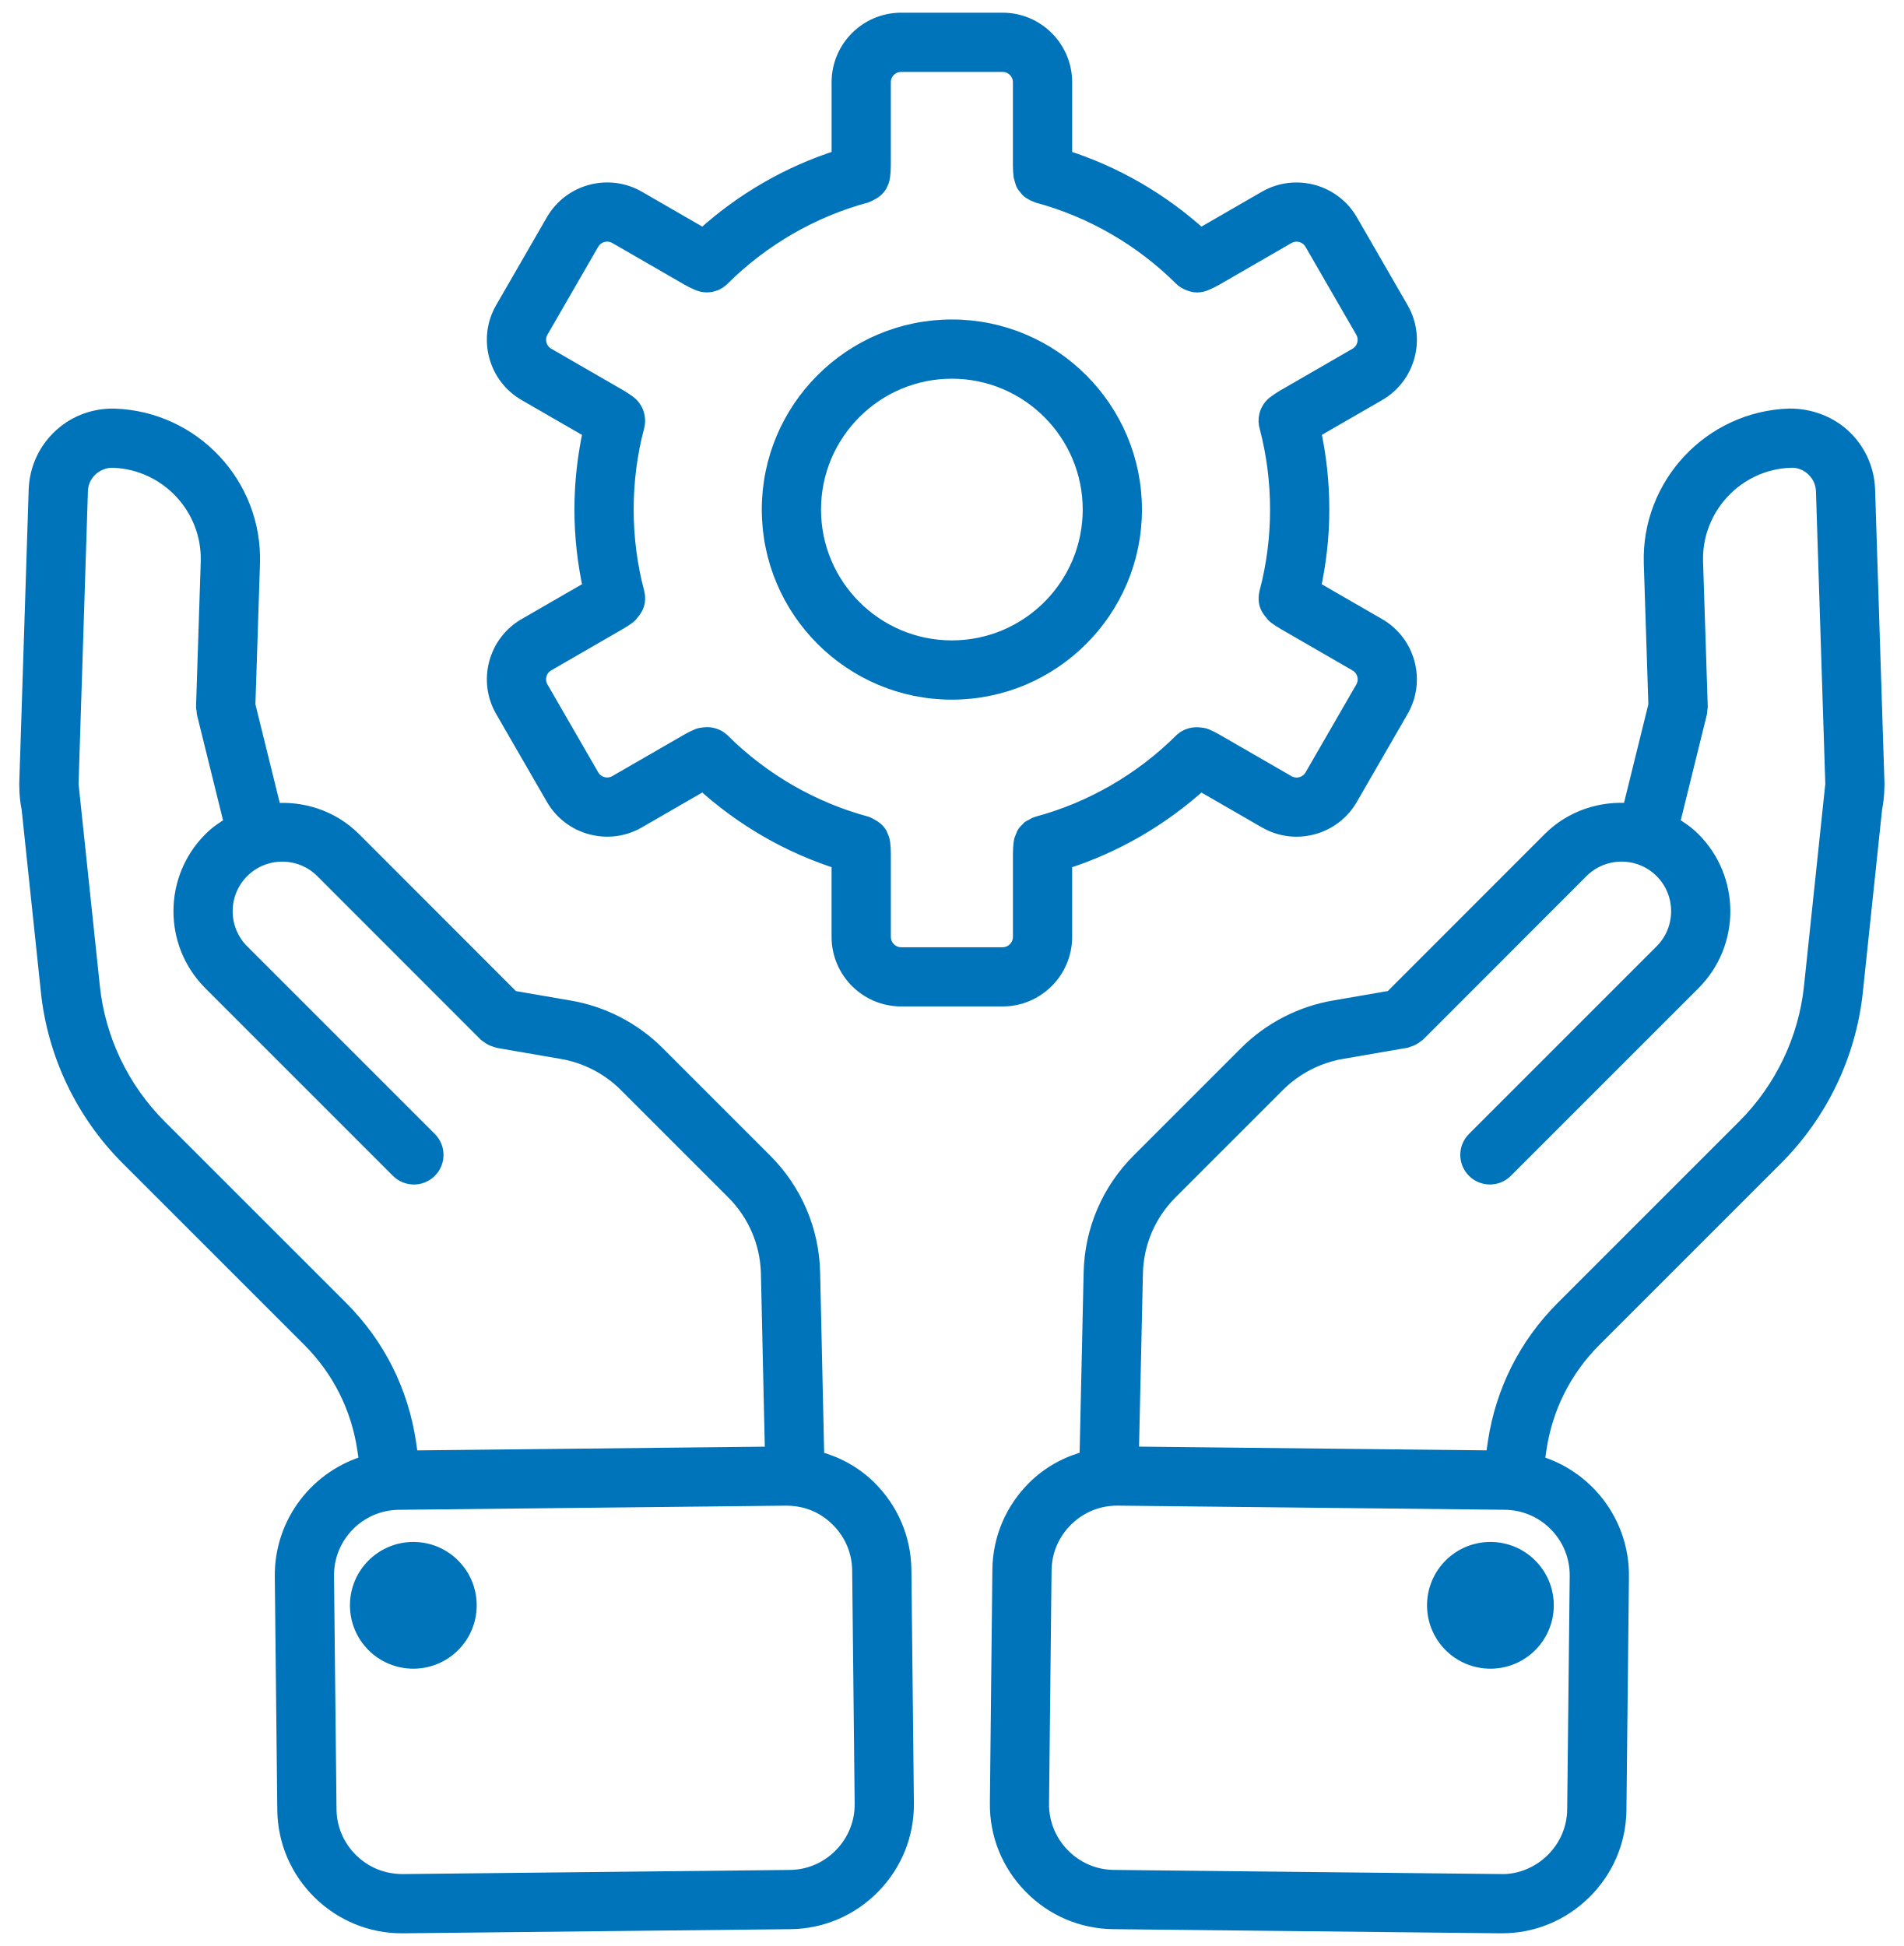
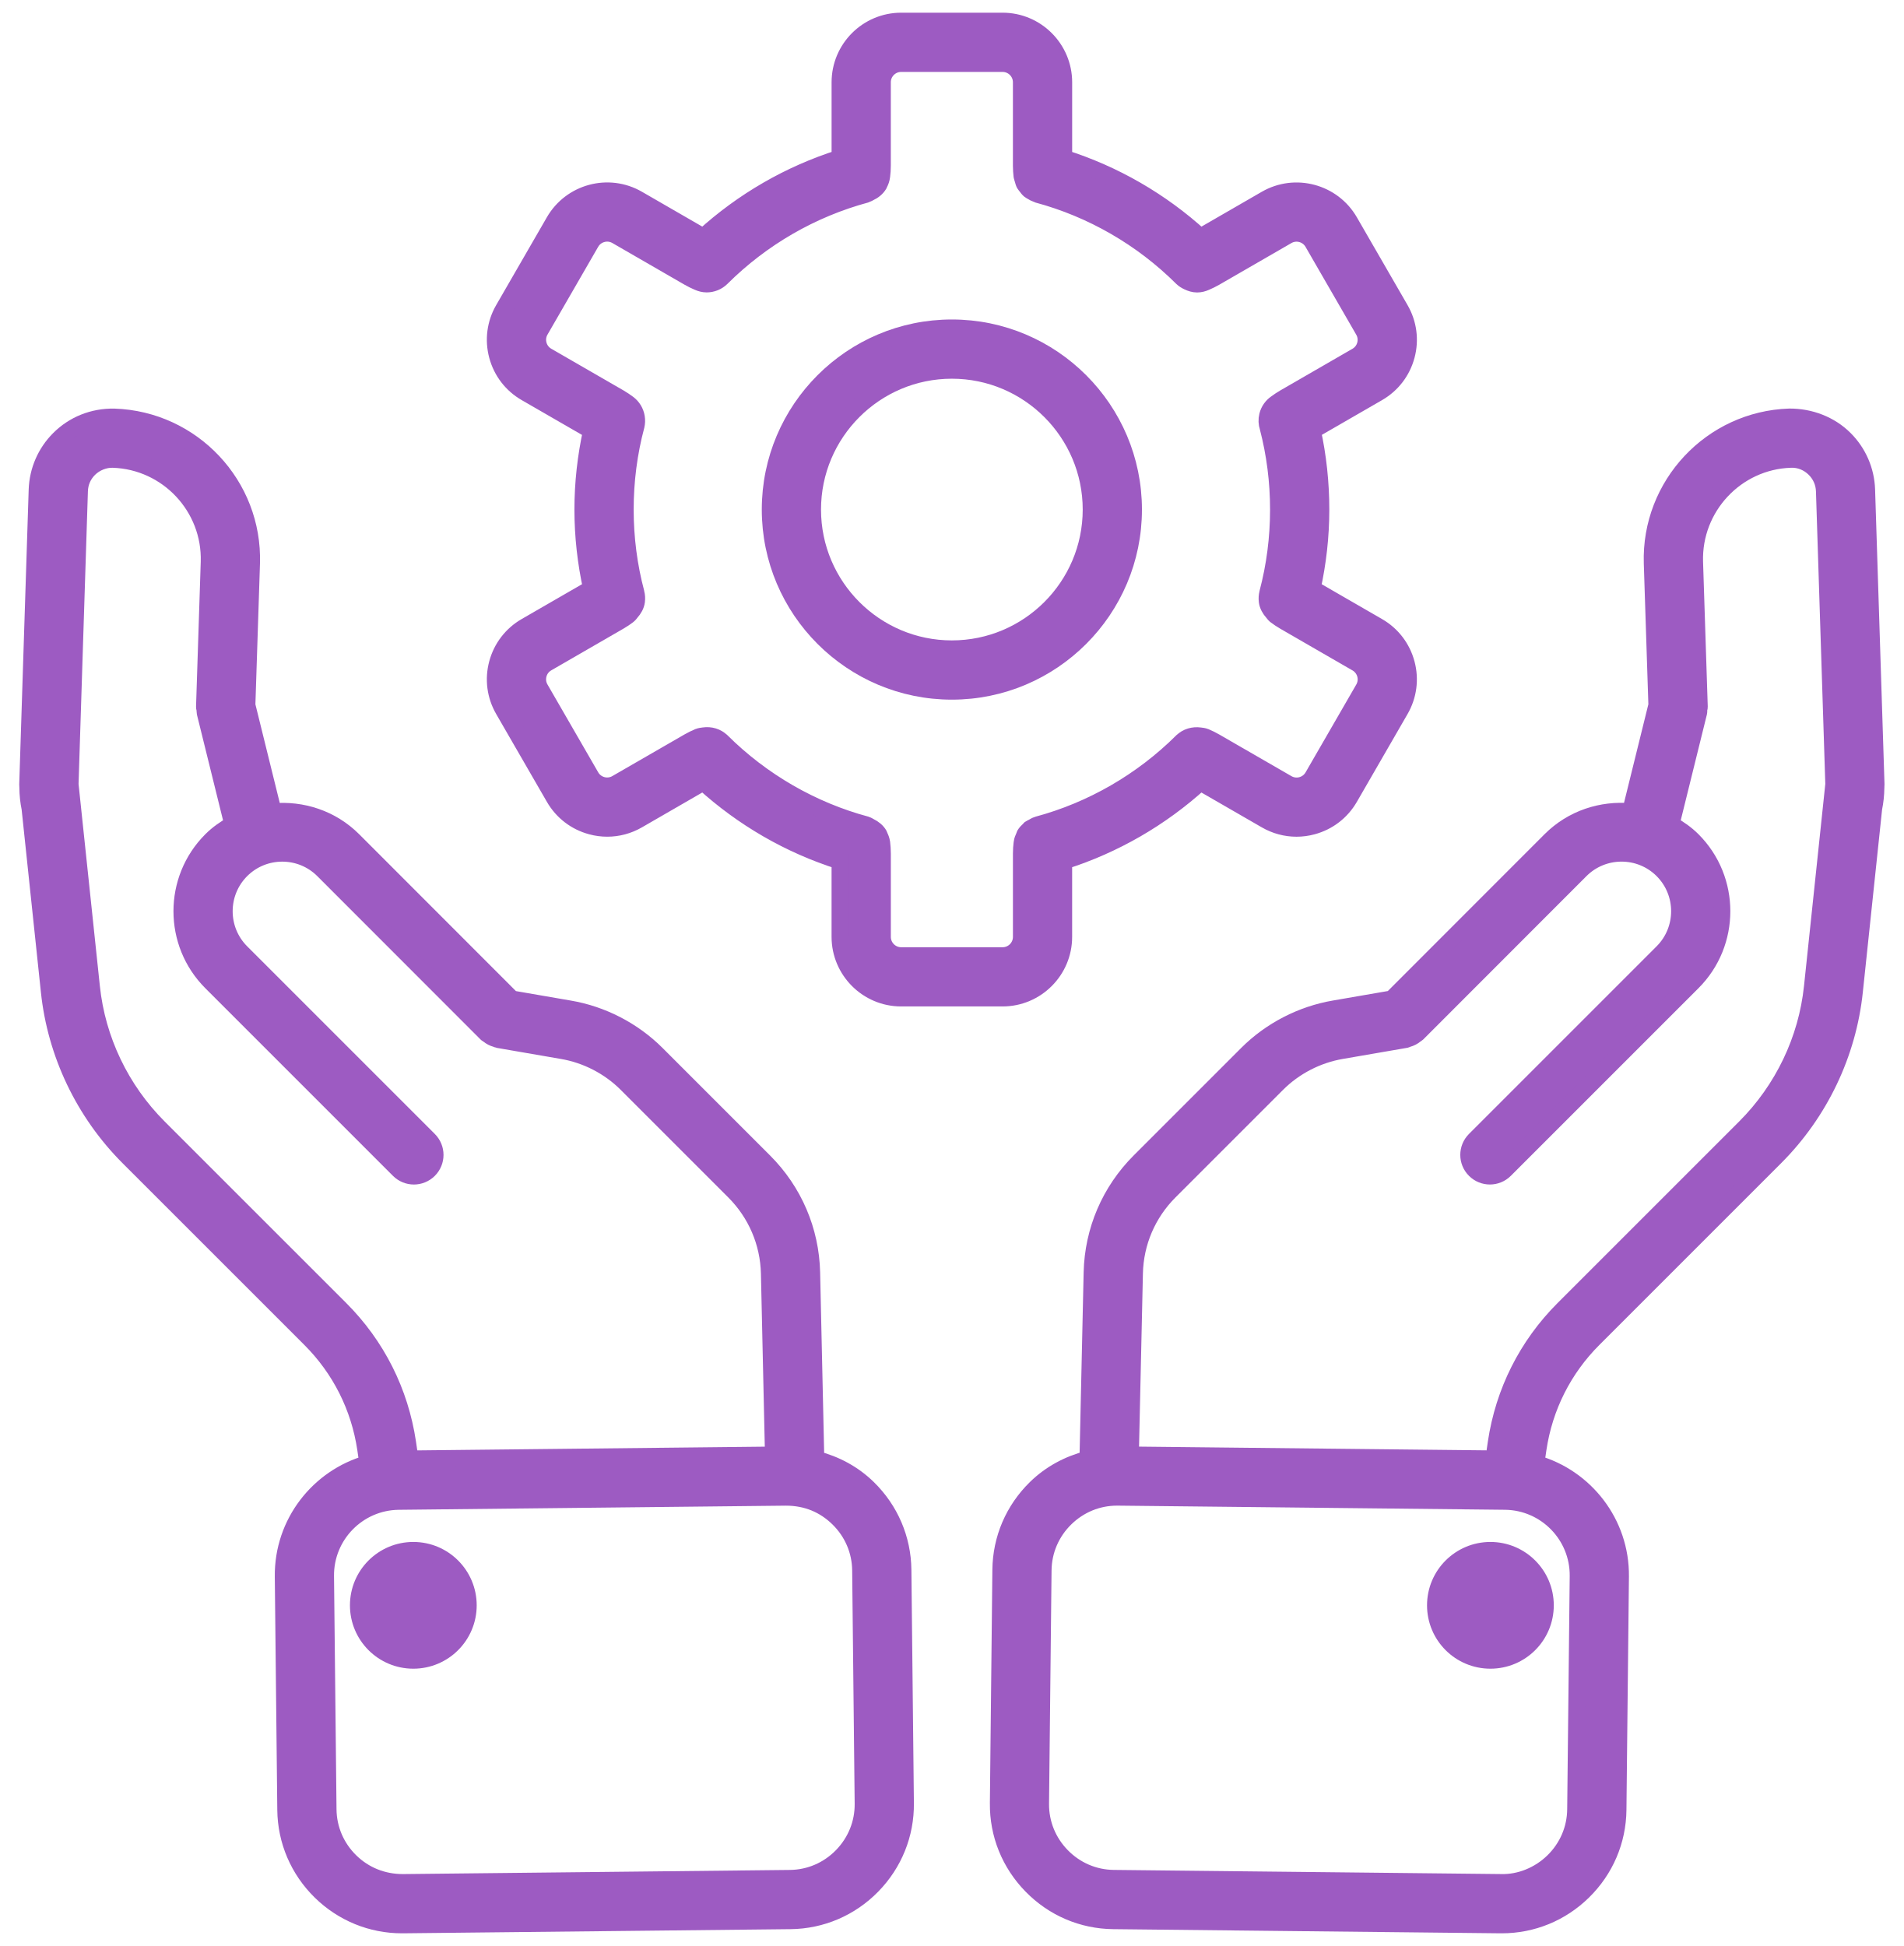
<svg xmlns="http://www.w3.org/2000/svg" width="90" height="92" viewBox="0 0 90 92" fill="none">
-   <path d="M52.631 90.804L70.938 91C70.958 91 70.979 91 70.999 91C72.439 91 73.8 90.443 74.837 89.428C75.888 88.399 76.476 87.027 76.491 85.564L76.609 74.53C76.636 71.999 74.936 69.849 72.611 69.19L72.711 68.501C73.007 66.516 73.912 64.717 75.329 63.3L83.918 54.712C86.028 52.602 87.36 49.815 87.669 46.864L88.581 38.212C88.646 37.898 88.681 37.573 88.684 37.236L88.686 37.218C88.686 37.215 88.685 37.213 88.685 37.21C88.685 37.166 88.692 37.125 88.691 37.081L88.246 23.142C88.214 22.241 87.845 21.392 87.206 20.754C86.524 20.072 85.57 19.709 84.591 19.715C80.905 19.837 77.998 22.936 78.111 26.626L78.329 33.337L77.085 38.374C75.731 38.252 74.337 38.687 73.303 39.721L65.804 47.225L63.086 47.695C61.538 47.958 60.073 48.714 58.962 49.825L53.877 54.91C52.474 56.313 51.676 58.175 51.63 60.155L51.433 68.984C50.516 69.222 49.666 69.669 48.969 70.352C47.918 71.381 47.33 72.753 47.315 74.216L47.197 85.25C47.181 86.712 47.739 88.097 48.769 89.148C49.796 90.201 51.168 90.788 52.631 90.804ZM55.291 56.325L60.376 51.24C61.196 50.42 62.277 49.862 63.423 49.667L66.458 49.143C66.493 49.137 66.52 49.115 66.554 49.106C66.62 49.088 66.681 49.065 66.743 49.033C66.804 49.001 66.857 48.965 66.909 48.923C66.937 48.901 66.97 48.891 66.996 48.865L74.718 41.137C75.788 40.067 77.531 40.067 78.601 41.137C79.671 42.207 79.671 43.95 78.601 45.02L69.729 53.892C69.338 54.283 69.338 54.915 69.729 55.306C69.924 55.501 70.18 55.599 70.436 55.599C70.692 55.599 70.948 55.501 71.143 55.306L80.015 46.434C81.865 44.584 81.865 41.573 80.015 39.723C79.707 39.415 79.36 39.178 78.999 38.972L80.306 33.683C80.317 33.637 80.307 33.593 80.312 33.548C80.317 33.501 80.337 33.459 80.335 33.411L80.113 26.564C80.034 23.976 82.074 21.8 84.649 21.715C85.081 21.692 85.493 21.866 85.795 22.169C86.078 22.452 86.235 22.814 86.25 23.21L86.693 37.077L85.683 46.655C85.422 49.152 84.293 51.511 82.507 53.298L73.918 61.886C72.196 63.609 71.096 65.794 70.735 68.209L70.624 68.971L53.44 68.787L53.632 60.201C53.663 58.74 54.253 57.363 55.291 56.325ZM49.313 74.238C49.323 73.31 49.697 72.437 50.367 71.782C51.027 71.136 51.892 70.781 52.806 70.781C52.819 70.781 52.832 70.781 52.845 70.781L71.152 70.977C73.079 70.998 74.629 72.582 74.609 74.509L74.49 85.543C74.48 86.471 74.106 87.344 73.436 87.999C72.767 88.655 71.85 89.025 70.958 88.999L52.651 88.803C51.722 88.793 50.85 88.419 50.195 87.749C49.54 87.08 49.184 86.2 49.194 85.271L49.313 74.238Z" fill="#0074BA" stroke="#0074BA" stroke-width="0.8" />
-   <path d="M70.46 78.49C71.894 78.49 73.056 77.328 73.056 75.894C73.056 74.46 71.894 73.298 70.46 73.298C69.026 73.298 67.864 74.46 67.864 75.894C67.864 77.328 69.026 78.49 70.46 78.49Z" fill="#0074BA" stroke="#0074BA" stroke-width="0.8" />
-   <path d="M1.315 37.217V37.219V37.224C1.317 37.563 1.353 37.894 1.419 38.215L2.331 46.864C2.64 49.816 3.972 52.603 6.082 54.713L14.671 63.301C16.088 64.718 16.993 66.517 17.288 68.498L17.389 69.191C15.063 69.851 13.364 72 13.391 74.531L13.509 85.565C13.525 87.027 14.112 88.399 15.163 89.429C16.201 90.443 17.562 91 19.001 91C19.022 91 19.042 91 19.062 91L37.369 90.804C38.831 90.788 40.204 90.201 41.233 89.15C42.262 88.099 42.82 86.714 42.805 85.252L42.687 74.218C42.671 72.756 42.084 71.384 41.033 70.354C40.333 69.669 39.488 69.226 38.569 68.989L38.372 60.156C38.326 58.177 37.528 56.315 36.125 54.912L31.04 49.827C29.929 48.716 28.465 47.96 26.92 47.698L24.198 47.228L16.699 39.724C15.665 38.69 14.271 38.255 12.917 38.377L11.673 33.34L11.891 26.627C12.004 22.939 9.097 19.839 5.4 19.717C4.4 19.699 3.477 20.074 2.796 20.757C2.158 21.395 1.789 22.243 1.756 23.149L1.309 37.093C1.308 37.135 1.315 37.175 1.315 37.217ZM40.687 74.238L40.805 85.272C40.815 86.2 40.459 87.08 39.804 87.75C39.149 88.42 38.277 88.794 37.348 88.804L19.041 89C18.098 88.998 17.233 88.655 16.563 88C15.893 87.345 15.519 86.472 15.509 85.544L15.391 74.51C15.37 72.583 16.921 70.999 18.848 70.978L37.155 70.782C38.13 70.783 38.964 71.128 39.633 71.782C40.303 72.438 40.677 73.31 40.687 74.238ZM4.208 22.169C4.511 21.867 4.947 21.7 5.343 21.715C7.929 21.8 9.969 23.976 9.89 26.563L9.668 33.412C9.666 33.46 9.686 33.502 9.691 33.549C9.696 33.595 9.686 33.639 9.697 33.684L11.004 38.973C10.643 39.178 10.295 39.416 9.988 39.724C8.138 41.574 8.138 44.585 9.988 46.435L18.86 55.307C19.055 55.502 19.311 55.6 19.567 55.6C19.823 55.6 20.079 55.502 20.274 55.307C20.665 54.916 20.665 54.284 20.274 53.893L11.402 45.021C10.332 43.951 10.332 42.208 11.402 41.138C12.472 40.068 14.215 40.068 15.284 41.138L23.007 48.866C23.033 48.892 23.066 48.901 23.094 48.924C23.146 48.966 23.199 49.003 23.26 49.034C23.322 49.066 23.383 49.089 23.449 49.107C23.483 49.117 23.509 49.138 23.545 49.144L26.583 49.669C27.726 49.863 28.806 50.421 29.626 51.241L34.711 56.326C35.749 57.364 36.338 58.741 36.373 60.202L36.565 68.789L19.381 68.973L19.27 68.208C18.91 65.796 17.81 63.611 16.088 61.888L7.499 53.3C5.712 51.513 4.584 49.154 4.323 46.656L3.313 37.078L3.756 23.216C3.768 22.813 3.925 22.452 4.208 22.169Z" fill="#0074BA" stroke="#0074BA" stroke-width="0.8" />
-   <path d="M19.54 78.49C20.974 78.49 22.136 77.328 22.136 75.894C22.136 74.46 20.974 73.298 19.54 73.298C18.106 73.298 16.944 74.46 16.944 75.894C16.944 77.328 18.106 78.49 19.54 78.49Z" fill="#0074BA" stroke="#0074BA" stroke-width="0.8" />
-   <path d="M45 32.677C49.734 32.677 53.586 28.825 53.586 24.091C53.586 19.357 49.734 15.504 45 15.504C40.266 15.504 36.414 19.356 36.414 24.09C36.414 28.824 40.266 32.677 45 32.677ZM45 17.504C48.631 17.504 51.586 20.459 51.586 24.09C51.586 27.722 48.631 30.676 45 30.676C41.369 30.676 38.414 27.721 38.414 24.09C38.414 20.459 41.369 17.504 45 17.504Z" fill="#0074BA" stroke="#0074BA" stroke-width="0.8" />
-   <path d="M42.603 47.181H47.397C48.99 47.181 50.286 45.885 50.286 44.292V40.708C52.674 39.952 54.882 38.677 56.748 36.977L59.852 38.768C60.297 39.025 60.791 39.157 61.292 39.157C61.543 39.157 61.795 39.124 62.044 39.057C62.79 38.857 63.413 38.379 63.799 37.711L66.195 33.56C66.581 32.892 66.684 32.113 66.484 31.368C66.284 30.623 65.806 29.999 65.138 29.614L62.034 27.822C62.301 26.604 62.444 25.354 62.444 24.091C62.444 22.827 62.309 21.574 62.043 20.356L65.139 18.569C65.807 18.183 66.285 17.56 66.485 16.815C66.685 16.07 66.582 15.291 66.196 14.623L63.799 10.471C63.002 9.092 61.232 8.617 59.852 9.413L56.749 11.205C54.887 9.506 52.679 8.231 50.287 7.474V3.889C50.286 2.296 48.99 1 47.397 1H42.603C41.01 1 39.714 2.296 39.714 3.889V7.473C37.322 8.23 35.114 9.505 33.252 11.204L30.148 9.412C28.768 8.615 26.998 9.09 26.201 10.47L23.805 14.621C23.419 15.289 23.316 16.068 23.516 16.814C23.716 17.56 24.194 18.183 24.862 18.568L27.965 20.359C27.699 21.577 27.556 22.827 27.556 24.09C27.556 25.352 27.699 26.602 27.966 27.821L24.862 29.613C24.194 29.999 23.716 30.622 23.516 31.367C23.316 32.112 23.419 32.891 23.805 33.559L26.202 37.71C26.588 38.378 27.211 38.856 27.956 39.056C28.205 39.123 28.457 39.156 28.708 39.156C29.209 39.156 29.703 39.025 30.148 38.768L33.251 36.976C35.116 38.676 37.324 39.951 39.713 40.707V44.291C39.714 45.885 41.01 47.181 42.603 47.181ZM29.148 37.037C28.942 37.156 28.703 37.187 28.473 37.126C28.244 37.064 28.052 36.918 27.933 36.711L25.536 32.56C25.417 32.354 25.386 32.115 25.447 31.885C25.508 31.655 25.655 31.464 25.862 31.345L29.274 29.374C29.423 29.288 29.566 29.191 29.699 29.091C29.702 29.089 29.704 29.085 29.707 29.082C29.756 29.044 29.788 28.992 29.828 28.946C29.963 28.795 30.063 28.621 30.09 28.428C30.09 28.425 30.089 28.422 30.09 28.419C30.107 28.293 30.1 28.164 30.067 28.039C30.066 28.036 30.067 28.034 30.067 28.031C29.728 26.755 29.557 25.428 29.557 24.088C29.557 22.745 29.728 21.416 30.067 20.14V20.138C30.103 20 30.106 19.859 30.083 19.721C30.041 19.468 29.904 19.24 29.698 19.085C29.566 18.987 29.425 18.89 29.276 18.804L25.863 16.834C25.657 16.715 25.51 16.524 25.448 16.294C25.386 16.064 25.418 15.825 25.537 15.619L27.933 11.468C28.179 11.043 28.724 10.897 29.148 11.142L32.562 13.113C32.703 13.195 32.851 13.265 32.996 13.328C33.127 13.388 33.266 13.424 33.407 13.424C33.535 13.424 33.664 13.399 33.784 13.35C33.907 13.301 34.018 13.226 34.113 13.132C36.013 11.242 38.377 9.877 40.948 9.185C40.952 9.184 40.955 9.18 40.96 9.179C41.008 9.165 41.047 9.134 41.092 9.113C41.287 9.024 41.454 8.893 41.556 8.715C41.561 8.706 41.562 8.694 41.567 8.684C41.623 8.579 41.663 8.466 41.679 8.346C41.679 8.343 41.681 8.341 41.682 8.338C41.702 8.173 41.714 8.001 41.714 7.829V3.889C41.714 3.399 42.113 3 42.603 3H47.397C47.887 3 48.286 3.399 48.286 3.889V7.83C48.286 8.002 48.299 8.174 48.318 8.339C48.318 8.342 48.32 8.344 48.321 8.348C48.327 8.395 48.35 8.436 48.363 8.482C48.384 8.559 48.402 8.638 48.44 8.706C48.461 8.745 48.495 8.773 48.521 8.809C48.569 8.873 48.615 8.937 48.676 8.988C48.712 9.018 48.756 9.036 48.797 9.061C48.865 9.103 48.931 9.141 49.008 9.166C49.024 9.171 49.036 9.184 49.052 9.188C51.624 9.88 53.988 11.245 55.889 13.136C55.968 13.213 56.062 13.268 56.16 13.315C56.298 13.382 56.444 13.427 56.594 13.427C56.735 13.427 56.874 13.391 57.005 13.331C57.15 13.268 57.297 13.198 57.439 13.116L60.852 11.145C61.276 10.899 61.821 11.046 62.066 11.47L64.463 15.622C64.582 15.828 64.613 16.067 64.552 16.296C64.491 16.525 64.344 16.717 64.137 16.836L60.725 18.806C60.589 18.885 60.458 18.973 60.335 19.063C60.138 19.198 59.989 19.403 59.928 19.647C59.881 19.835 59.89 20.028 59.949 20.204C60.277 21.462 60.443 22.769 60.443 24.091C60.443 25.431 60.272 26.758 59.933 28.034C59.932 28.037 59.933 28.039 59.933 28.042C59.901 28.167 59.894 28.296 59.91 28.422C59.91 28.425 59.909 28.428 59.91 28.431C59.937 28.624 60.036 28.798 60.172 28.949C60.213 28.994 60.244 29.047 60.293 29.085C60.296 29.088 60.298 29.091 60.301 29.094C60.434 29.194 60.577 29.291 60.726 29.377L64.139 31.348C64.345 31.467 64.492 31.658 64.554 31.888C64.616 32.118 64.584 32.357 64.465 32.563L62.069 36.714C61.95 36.92 61.758 37.067 61.528 37.129C61.299 37.19 61.06 37.159 60.854 37.04L57.44 35.07C57.292 34.984 57.136 34.909 56.984 34.844C56.981 34.843 56.978 34.843 56.975 34.842C56.896 34.809 56.812 34.802 56.728 34.791C56.419 34.748 56.11 34.836 55.89 35.051C55.89 35.051 55.887 35.053 55.885 35.054C53.981 36.944 51.618 38.308 49.053 38.998C49.049 38.999 49.047 39.002 49.043 39.003C48.963 39.026 48.895 39.072 48.823 39.112C48.781 39.136 48.731 39.149 48.694 39.178C48.677 39.191 48.668 39.212 48.652 39.226C48.573 39.297 48.498 39.374 48.445 39.465C48.431 39.49 48.429 39.521 48.417 39.547C48.374 39.639 48.335 39.733 48.322 39.835C48.322 39.838 48.32 39.84 48.319 39.843C48.299 40.008 48.287 40.18 48.287 40.352V44.293C48.287 44.783 47.888 45.182 47.398 45.182H42.604C42.114 45.182 41.715 44.783 41.715 44.293V40.352C41.715 40.18 41.702 40.008 41.683 39.843C41.683 39.84 41.681 39.838 41.68 39.835C41.666 39.725 41.626 39.622 41.577 39.524C41.568 39.505 41.567 39.482 41.557 39.465C41.46 39.296 41.303 39.171 41.121 39.081C41.067 39.054 41.019 39.018 40.96 39.001C40.956 39 40.953 38.997 40.949 38.995C38.383 38.305 36.02 36.941 34.117 35.052L34.113 35.05C33.893 34.833 33.584 34.744 33.274 34.788C33.19 34.8 33.105 34.807 33.026 34.84C33.023 34.841 33.021 34.841 33.018 34.842C32.866 34.907 32.71 34.982 32.561 35.068L29.148 37.037Z" fill="#0074BA" stroke="#0074BA" stroke-width="0.8" />
+   <path d="M52.631 90.804L70.938 91C70.958 91 70.979 91 70.999 91C72.439 91 73.8 90.443 74.837 89.428C75.888 88.399 76.476 87.027 76.491 85.564L76.609 74.53C76.636 71.999 74.936 69.849 72.611 69.19L72.711 68.501C73.007 66.516 73.912 64.717 75.329 63.3L83.918 54.712C86.028 52.602 87.36 49.815 87.669 46.864L88.581 38.212C88.646 37.898 88.681 37.573 88.684 37.236L88.686 37.218C88.686 37.215 88.685 37.213 88.685 37.21C88.685 37.166 88.692 37.125 88.691 37.081L88.246 23.142C88.214 22.241 87.845 21.392 87.206 20.754C86.524 20.072 85.57 19.709 84.591 19.715C80.905 19.837 77.998 22.936 78.111 26.626L78.329 33.337L77.085 38.374C75.731 38.252 74.337 38.687 73.303 39.721L65.804 47.225L63.086 47.695C61.538 47.958 60.073 48.714 58.962 49.825L53.877 54.91C52.474 56.313 51.676 58.175 51.63 60.155L51.433 68.984C50.516 69.222 49.666 69.669 48.969 70.352C47.918 71.381 47.33 72.753 47.315 74.216L47.197 85.25C47.181 86.712 47.739 88.097 48.769 89.148C49.796 90.201 51.168 90.788 52.631 90.804ZM55.291 56.325L60.376 51.24C61.196 50.42 62.277 49.862 63.423 49.667L66.458 49.143C66.493 49.137 66.52 49.115 66.554 49.106C66.62 49.088 66.681 49.065 66.743 49.033C66.804 49.001 66.857 48.965 66.909 48.923C66.937 48.901 66.97 48.891 66.996 48.865L74.718 41.137C75.788 40.067 77.531 40.067 78.601 41.137C79.671 42.207 79.671 43.95 78.601 45.02L69.729 53.892C69.338 54.283 69.338 54.915 69.729 55.306C69.924 55.501 70.18 55.599 70.436 55.599C70.692 55.599 70.948 55.501 71.143 55.306L80.015 46.434C81.865 44.584 81.865 41.573 80.015 39.723C79.707 39.415 79.36 39.178 78.999 38.972L80.306 33.683C80.317 33.637 80.307 33.593 80.312 33.548C80.317 33.501 80.337 33.459 80.335 33.411L80.113 26.564C80.034 23.976 82.074 21.8 84.649 21.715C85.081 21.692 85.493 21.866 85.795 22.169C86.078 22.452 86.235 22.814 86.25 23.21L86.693 37.077L85.683 46.655C85.422 49.152 84.293 51.511 82.507 53.298L73.918 61.886C72.196 63.609 71.096 65.794 70.735 68.209L70.624 68.971L53.44 68.787L53.632 60.201C53.663 58.74 54.253 57.363 55.291 56.325ZM49.313 74.238C49.323 73.31 49.697 72.437 50.367 71.782C51.027 71.136 51.892 70.781 52.806 70.781C52.819 70.781 52.832 70.781 52.845 70.781L71.152 70.977C73.079 70.998 74.629 72.582 74.609 74.509L74.49 85.543C74.48 86.471 74.106 87.344 73.436 87.999C72.767 88.655 71.85 89.025 70.958 88.999L52.651 88.803C51.722 88.793 50.85 88.419 50.195 87.749C49.54 87.08 49.184 86.2 49.194 85.271L49.313 74.238Z" fill="#9d5bc2" stroke="#9d5bc2" stroke-width="0.8" />
+   <path d="M70.46 78.49C71.894 78.49 73.056 77.328 73.056 75.894C73.056 74.46 71.894 73.298 70.46 73.298C69.026 73.298 67.864 74.46 67.864 75.894C67.864 77.328 69.026 78.49 70.46 78.49Z" fill="#9d5bc2" stroke="#9d5bc2" stroke-width="0.8" />
+   <path d="M1.315 37.217V37.219V37.224C1.317 37.563 1.353 37.894 1.419 38.215L2.331 46.864C2.64 49.816 3.972 52.603 6.082 54.713L14.671 63.301C16.088 64.718 16.993 66.517 17.288 68.498L17.389 69.191C15.063 69.851 13.364 72 13.391 74.531L13.509 85.565C13.525 87.027 14.112 88.399 15.163 89.429C16.201 90.443 17.562 91 19.001 91C19.022 91 19.042 91 19.062 91L37.369 90.804C38.831 90.788 40.204 90.201 41.233 89.15C42.262 88.099 42.82 86.714 42.805 85.252L42.687 74.218C42.671 72.756 42.084 71.384 41.033 70.354C40.333 69.669 39.488 69.226 38.569 68.989L38.372 60.156C38.326 58.177 37.528 56.315 36.125 54.912L31.04 49.827C29.929 48.716 28.465 47.96 26.92 47.698L24.198 47.228L16.699 39.724C15.665 38.69 14.271 38.255 12.917 38.377L11.673 33.34L11.891 26.627C12.004 22.939 9.097 19.839 5.4 19.717C4.4 19.699 3.477 20.074 2.796 20.757C2.158 21.395 1.789 22.243 1.756 23.149L1.309 37.093C1.308 37.135 1.315 37.175 1.315 37.217ZM40.687 74.238L40.805 85.272C40.815 86.2 40.459 87.08 39.804 87.75C39.149 88.42 38.277 88.794 37.348 88.804L19.041 89C18.098 88.998 17.233 88.655 16.563 88C15.893 87.345 15.519 86.472 15.509 85.544L15.391 74.51C15.37 72.583 16.921 70.999 18.848 70.978L37.155 70.782C38.13 70.783 38.964 71.128 39.633 71.782C40.303 72.438 40.677 73.31 40.687 74.238ZM4.208 22.169C4.511 21.867 4.947 21.7 5.343 21.715C7.929 21.8 9.969 23.976 9.89 26.563L9.668 33.412C9.666 33.46 9.686 33.502 9.691 33.549C9.696 33.595 9.686 33.639 9.697 33.684L11.004 38.973C10.643 39.178 10.295 39.416 9.988 39.724C8.138 41.574 8.138 44.585 9.988 46.435L18.86 55.307C19.055 55.502 19.311 55.6 19.567 55.6C19.823 55.6 20.079 55.502 20.274 55.307C20.665 54.916 20.665 54.284 20.274 53.893L11.402 45.021C10.332 43.951 10.332 42.208 11.402 41.138C12.472 40.068 14.215 40.068 15.284 41.138L23.007 48.866C23.033 48.892 23.066 48.901 23.094 48.924C23.146 48.966 23.199 49.003 23.26 49.034C23.322 49.066 23.383 49.089 23.449 49.107C23.483 49.117 23.509 49.138 23.545 49.144L26.583 49.669C27.726 49.863 28.806 50.421 29.626 51.241L34.711 56.326C35.749 57.364 36.338 58.741 36.373 60.202L36.565 68.789L19.381 68.973L19.27 68.208C18.91 65.796 17.81 63.611 16.088 61.888L7.499 53.3C5.712 51.513 4.584 49.154 4.323 46.656L3.313 37.078L3.756 23.216C3.768 22.813 3.925 22.452 4.208 22.169Z" fill="#9d5bc2" stroke="#9d5bc2" stroke-width="0.8" />
+   <path d="M19.54 78.49C20.974 78.49 22.136 77.328 22.136 75.894C22.136 74.46 20.974 73.298 19.54 73.298C18.106 73.298 16.944 74.46 16.944 75.894C16.944 77.328 18.106 78.49 19.54 78.49Z" fill="#9d5bc2" stroke="#9d5bc2" stroke-width="0.8" />
+   <path d="M45 32.677C49.734 32.677 53.586 28.825 53.586 24.091C53.586 19.357 49.734 15.504 45 15.504C40.266 15.504 36.414 19.356 36.414 24.09C36.414 28.824 40.266 32.677 45 32.677ZM45 17.504C48.631 17.504 51.586 20.459 51.586 24.09C51.586 27.722 48.631 30.676 45 30.676C41.369 30.676 38.414 27.721 38.414 24.09C38.414 20.459 41.369 17.504 45 17.504Z" fill="#9d5bc2" stroke="#9d5bc2" stroke-width="0.8" />
+   <path d="M42.603 47.181H47.397C48.99 47.181 50.286 45.885 50.286 44.292V40.708C52.674 39.952 54.882 38.677 56.748 36.977L59.852 38.768C60.297 39.025 60.791 39.157 61.292 39.157C61.543 39.157 61.795 39.124 62.044 39.057C62.79 38.857 63.413 38.379 63.799 37.711L66.195 33.56C66.581 32.892 66.684 32.113 66.484 31.368C66.284 30.623 65.806 29.999 65.138 29.614L62.034 27.822C62.301 26.604 62.444 25.354 62.444 24.091C62.444 22.827 62.309 21.574 62.043 20.356L65.139 18.569C65.807 18.183 66.285 17.56 66.485 16.815C66.685 16.07 66.582 15.291 66.196 14.623L63.799 10.471C63.002 9.092 61.232 8.617 59.852 9.413L56.749 11.205C54.887 9.506 52.679 8.231 50.287 7.474V3.889C50.286 2.296 48.99 1 47.397 1H42.603C41.01 1 39.714 2.296 39.714 3.889V7.473C37.322 8.23 35.114 9.505 33.252 11.204L30.148 9.412C28.768 8.615 26.998 9.09 26.201 10.47L23.805 14.621C23.419 15.289 23.316 16.068 23.516 16.814C23.716 17.56 24.194 18.183 24.862 18.568L27.965 20.359C27.699 21.577 27.556 22.827 27.556 24.09C27.556 25.352 27.699 26.602 27.966 27.821L24.862 29.613C24.194 29.999 23.716 30.622 23.516 31.367C23.316 32.112 23.419 32.891 23.805 33.559L26.202 37.71C26.588 38.378 27.211 38.856 27.956 39.056C28.205 39.123 28.457 39.156 28.708 39.156C29.209 39.156 29.703 39.025 30.148 38.768L33.251 36.976C35.116 38.676 37.324 39.951 39.713 40.707V44.291C39.714 45.885 41.01 47.181 42.603 47.181ZM29.148 37.037C28.942 37.156 28.703 37.187 28.473 37.126C28.244 37.064 28.052 36.918 27.933 36.711L25.536 32.56C25.417 32.354 25.386 32.115 25.447 31.885C25.508 31.655 25.655 31.464 25.862 31.345L29.274 29.374C29.423 29.288 29.566 29.191 29.699 29.091C29.702 29.089 29.704 29.085 29.707 29.082C29.756 29.044 29.788 28.992 29.828 28.946C29.963 28.795 30.063 28.621 30.09 28.428C30.09 28.425 30.089 28.422 30.09 28.419C30.107 28.293 30.1 28.164 30.067 28.039C30.066 28.036 30.067 28.034 30.067 28.031C29.728 26.755 29.557 25.428 29.557 24.088C29.557 22.745 29.728 21.416 30.067 20.14V20.138C30.103 20 30.106 19.859 30.083 19.721C30.041 19.468 29.904 19.24 29.698 19.085C29.566 18.987 29.425 18.89 29.276 18.804L25.863 16.834C25.657 16.715 25.51 16.524 25.448 16.294C25.386 16.064 25.418 15.825 25.537 15.619L27.933 11.468C28.179 11.043 28.724 10.897 29.148 11.142L32.562 13.113C32.703 13.195 32.851 13.265 32.996 13.328C33.127 13.388 33.266 13.424 33.407 13.424C33.535 13.424 33.664 13.399 33.784 13.35C33.907 13.301 34.018 13.226 34.113 13.132C36.013 11.242 38.377 9.877 40.948 9.185C40.952 9.184 40.955 9.18 40.96 9.179C41.008 9.165 41.047 9.134 41.092 9.113C41.287 9.024 41.454 8.893 41.556 8.715C41.561 8.706 41.562 8.694 41.567 8.684C41.623 8.579 41.663 8.466 41.679 8.346C41.679 8.343 41.681 8.341 41.682 8.338C41.702 8.173 41.714 8.001 41.714 7.829V3.889C41.714 3.399 42.113 3 42.603 3H47.397C47.887 3 48.286 3.399 48.286 3.889V7.83C48.286 8.002 48.299 8.174 48.318 8.339C48.318 8.342 48.32 8.344 48.321 8.348C48.327 8.395 48.35 8.436 48.363 8.482C48.384 8.559 48.402 8.638 48.44 8.706C48.461 8.745 48.495 8.773 48.521 8.809C48.569 8.873 48.615 8.937 48.676 8.988C48.712 9.018 48.756 9.036 48.797 9.061C48.865 9.103 48.931 9.141 49.008 9.166C49.024 9.171 49.036 9.184 49.052 9.188C51.624 9.88 53.988 11.245 55.889 13.136C55.968 13.213 56.062 13.268 56.16 13.315C56.298 13.382 56.444 13.427 56.594 13.427C56.735 13.427 56.874 13.391 57.005 13.331C57.15 13.268 57.297 13.198 57.439 13.116L60.852 11.145C61.276 10.899 61.821 11.046 62.066 11.47L64.463 15.622C64.582 15.828 64.613 16.067 64.552 16.296C64.491 16.525 64.344 16.717 64.137 16.836L60.725 18.806C60.589 18.885 60.458 18.973 60.335 19.063C60.138 19.198 59.989 19.403 59.928 19.647C59.881 19.835 59.89 20.028 59.949 20.204C60.277 21.462 60.443 22.769 60.443 24.091C60.443 25.431 60.272 26.758 59.933 28.034C59.932 28.037 59.933 28.039 59.933 28.042C59.901 28.167 59.894 28.296 59.91 28.422C59.91 28.425 59.909 28.428 59.91 28.431C59.937 28.624 60.036 28.798 60.172 28.949C60.213 28.994 60.244 29.047 60.293 29.085C60.296 29.088 60.298 29.091 60.301 29.094C60.434 29.194 60.577 29.291 60.726 29.377L64.139 31.348C64.345 31.467 64.492 31.658 64.554 31.888C64.616 32.118 64.584 32.357 64.465 32.563L62.069 36.714C61.95 36.92 61.758 37.067 61.528 37.129C61.299 37.19 61.06 37.159 60.854 37.04L57.44 35.07C57.292 34.984 57.136 34.909 56.984 34.844C56.981 34.843 56.978 34.843 56.975 34.842C56.896 34.809 56.812 34.802 56.728 34.791C56.419 34.748 56.11 34.836 55.89 35.051C55.89 35.051 55.887 35.053 55.885 35.054C53.981 36.944 51.618 38.308 49.053 38.998C49.049 38.999 49.047 39.002 49.043 39.003C48.963 39.026 48.895 39.072 48.823 39.112C48.781 39.136 48.731 39.149 48.694 39.178C48.677 39.191 48.668 39.212 48.652 39.226C48.573 39.297 48.498 39.374 48.445 39.465C48.431 39.49 48.429 39.521 48.417 39.547C48.374 39.639 48.335 39.733 48.322 39.835C48.322 39.838 48.32 39.84 48.319 39.843C48.299 40.008 48.287 40.18 48.287 40.352V44.293C48.287 44.783 47.888 45.182 47.398 45.182H42.604C42.114 45.182 41.715 44.783 41.715 44.293V40.352C41.715 40.18 41.702 40.008 41.683 39.843C41.683 39.84 41.681 39.838 41.68 39.835C41.666 39.725 41.626 39.622 41.577 39.524C41.568 39.505 41.567 39.482 41.557 39.465C41.46 39.296 41.303 39.171 41.121 39.081C41.067 39.054 41.019 39.018 40.96 39.001C40.956 39 40.953 38.997 40.949 38.995C38.383 38.305 36.02 36.941 34.117 35.052L34.113 35.05C33.893 34.833 33.584 34.744 33.274 34.788C33.19 34.8 33.105 34.807 33.026 34.84C33.023 34.841 33.021 34.841 33.018 34.842C32.866 34.907 32.71 34.982 32.561 35.068L29.148 37.037Z" fill="#9d5bc2" stroke="#9d5bc2" stroke-width="0.8" />
</svg>
